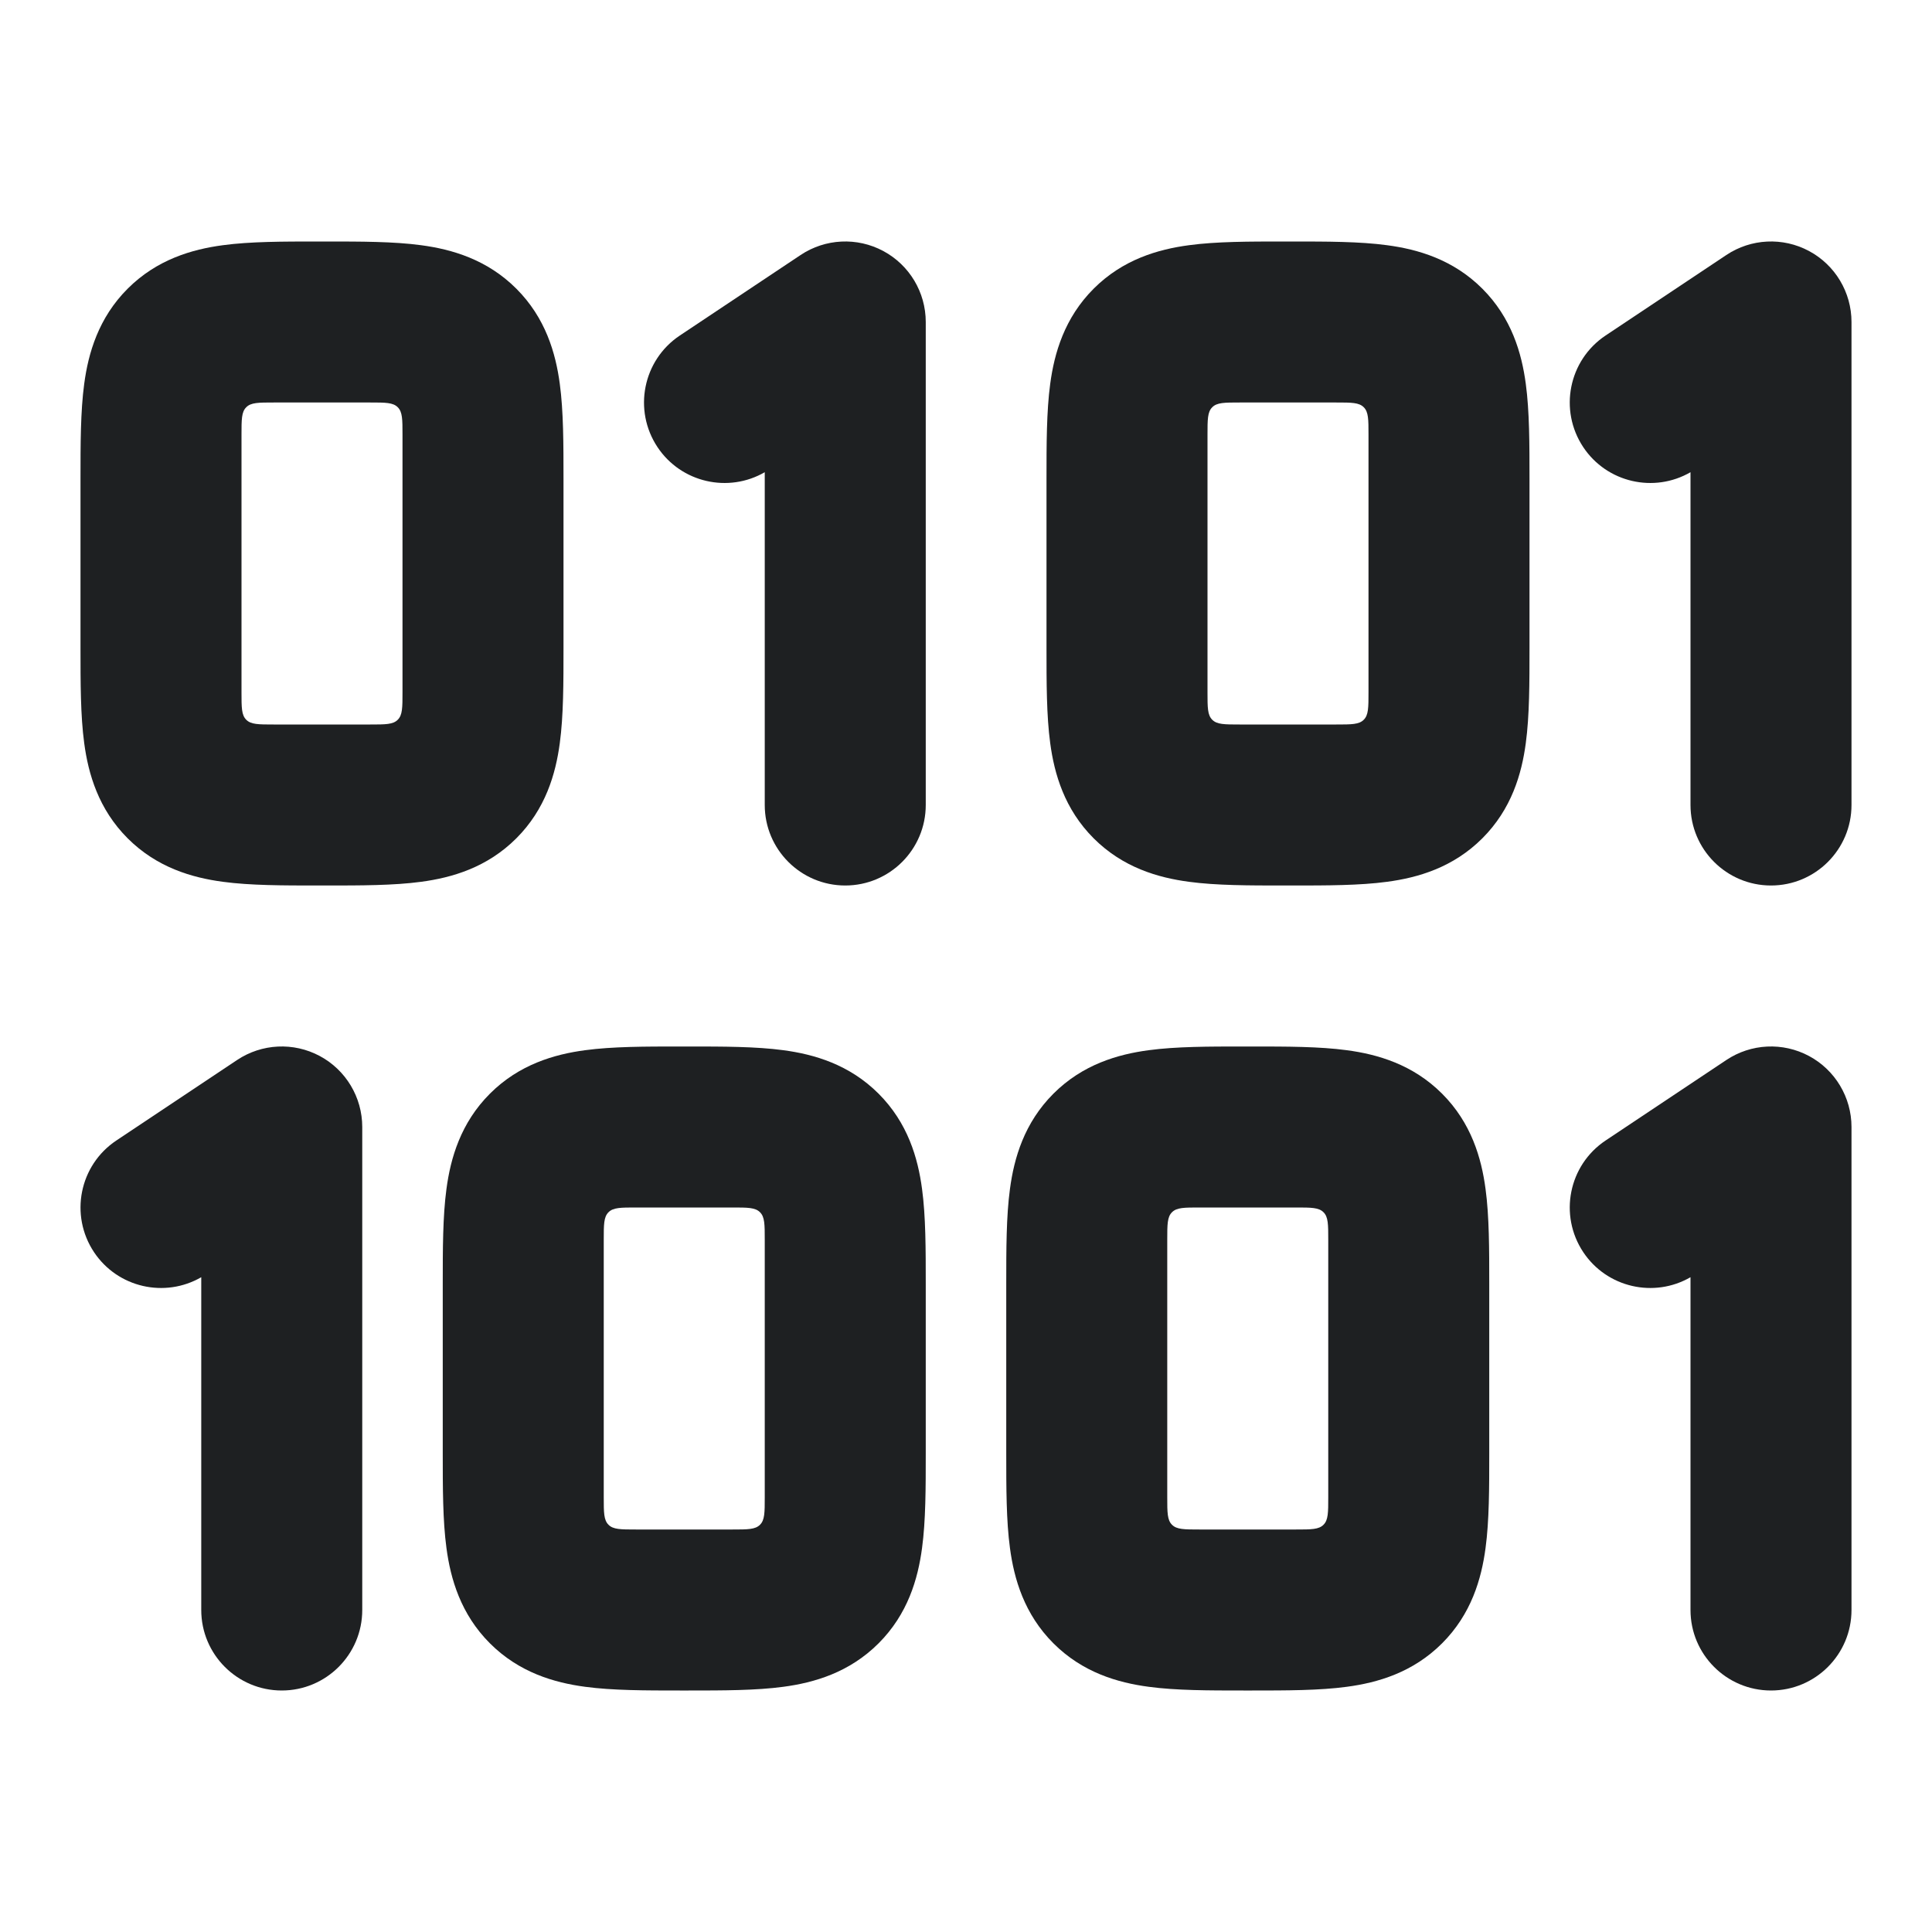
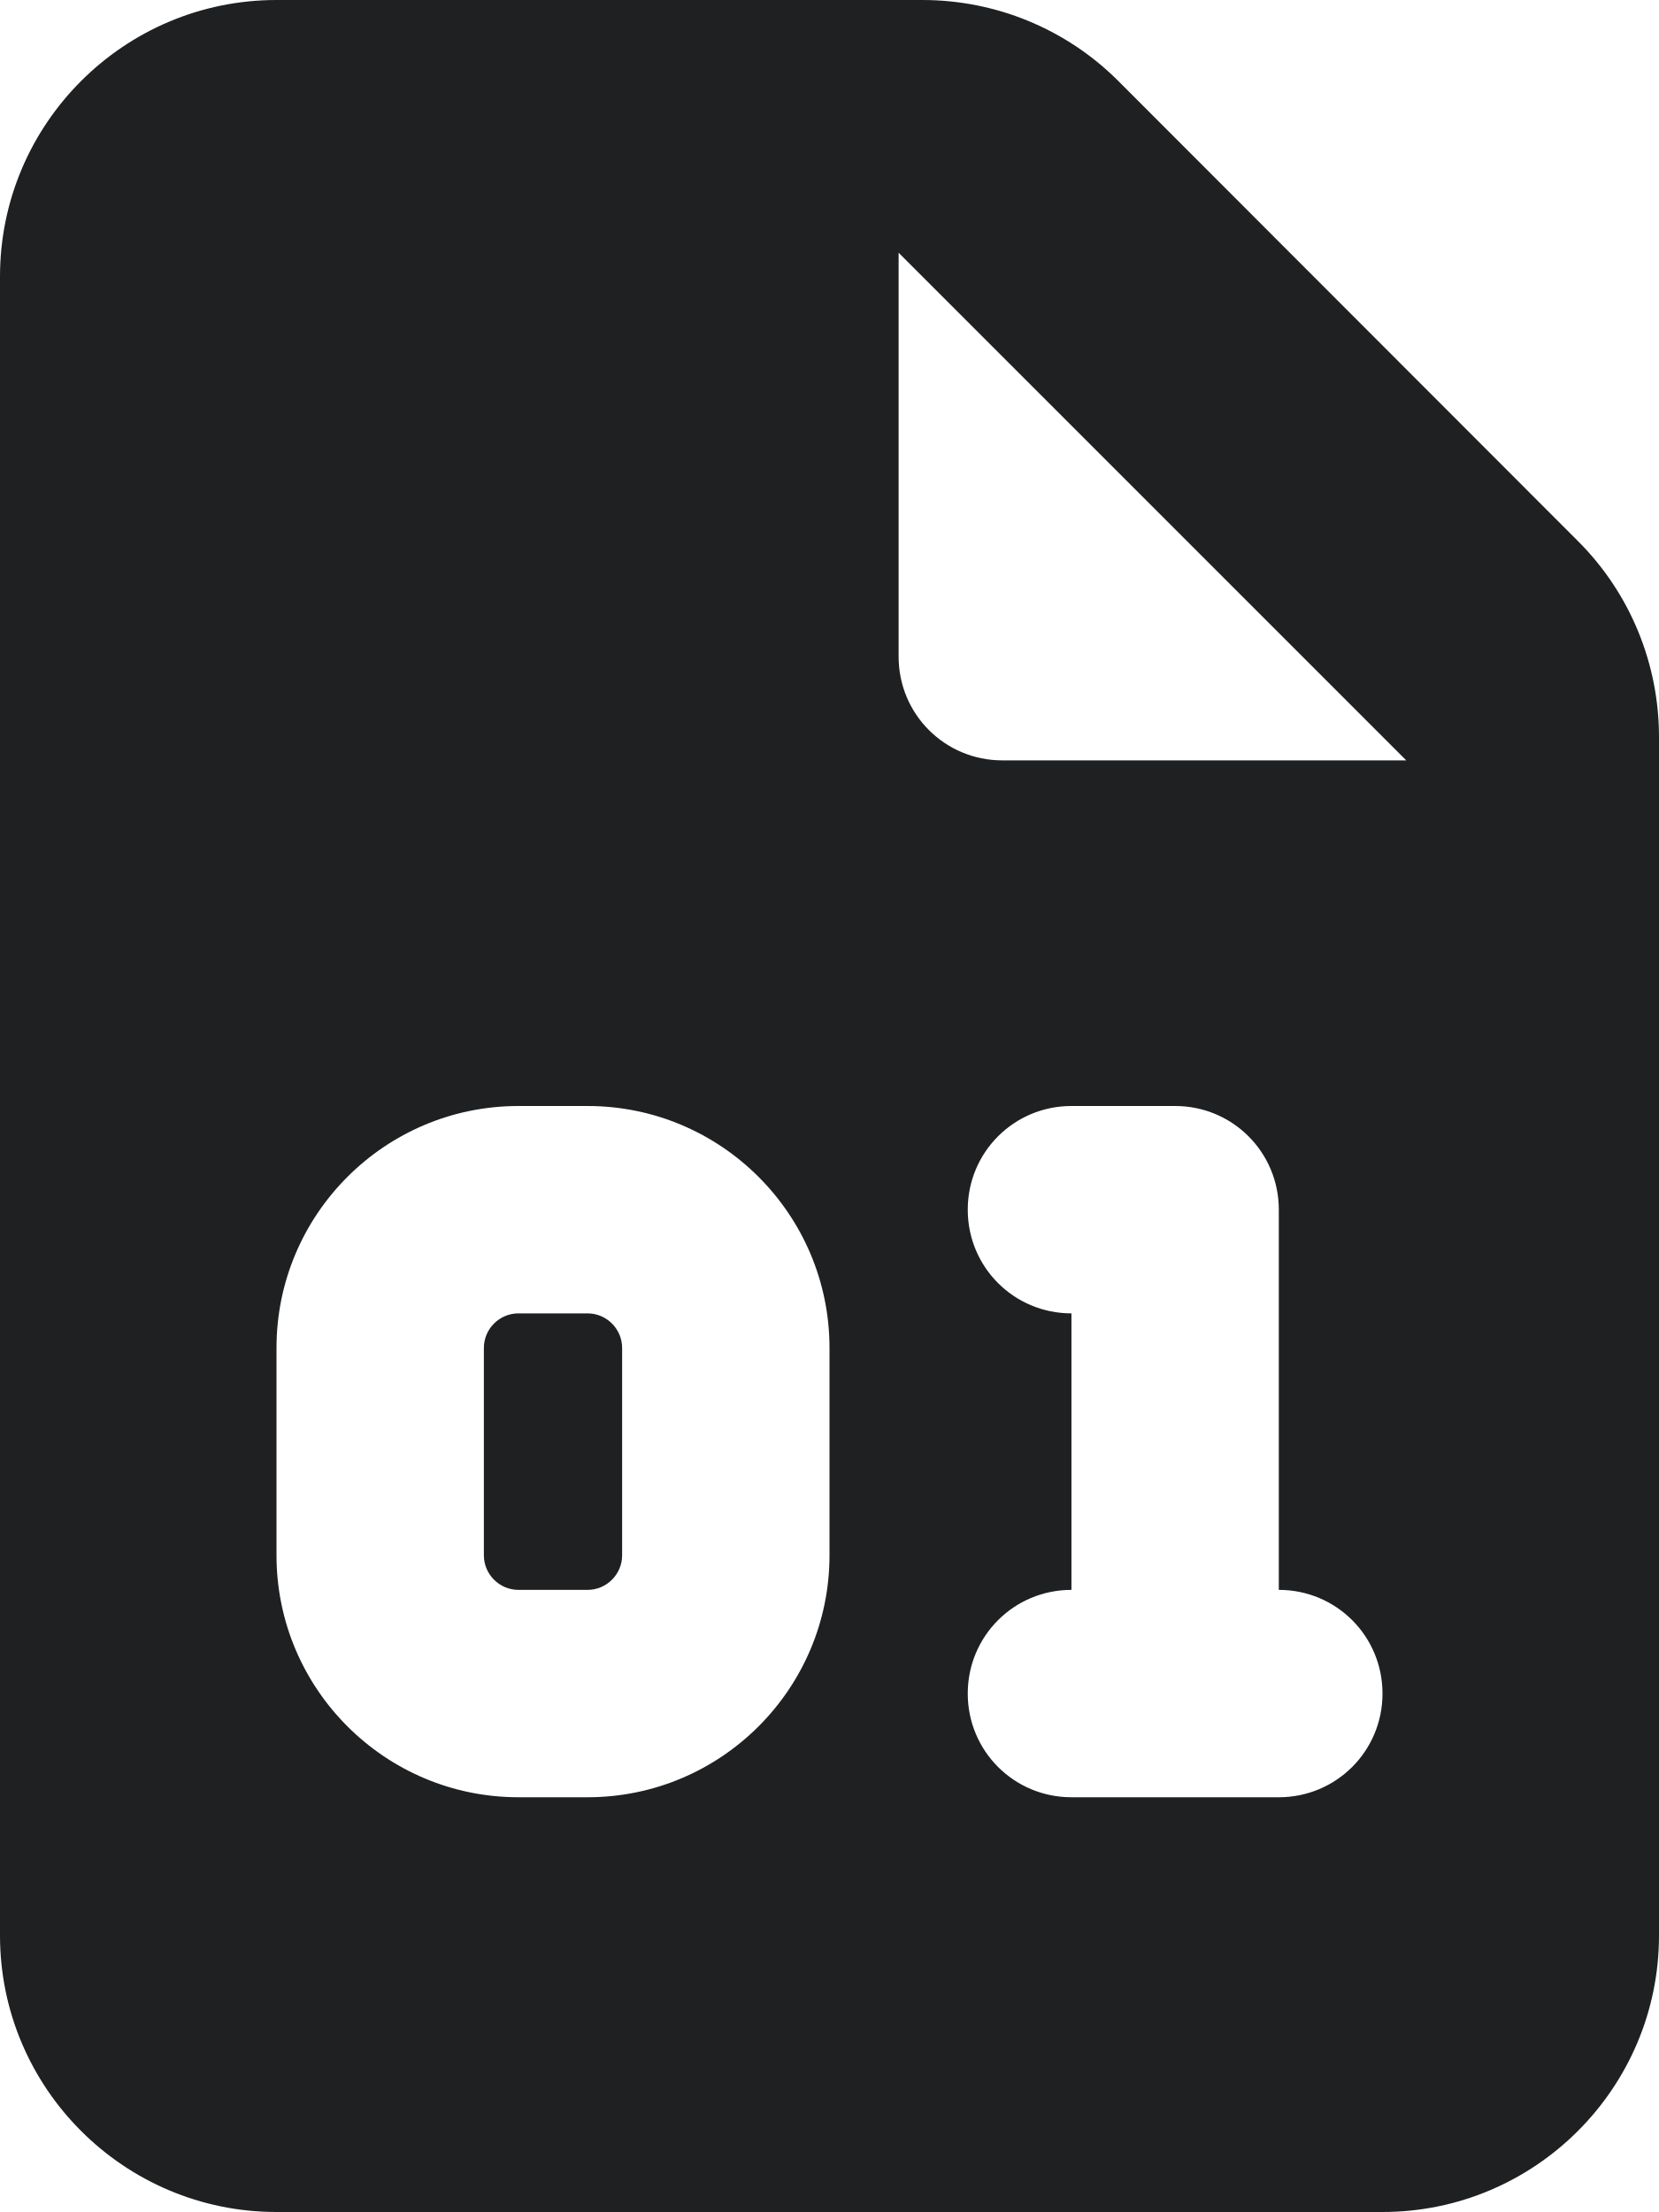
- <svg xmlns="http://www.w3.org/2000/svg" width="24" height="24" viewBox="0 0 24 24" fill="none">
-   <path fill-rule="evenodd" clip-rule="evenodd" d="M15.946 3C15.964 3 15.982 3 16 3C16.018 3 16.036 3 16.054 3C16.479 3 16.891 3 17.23 3.046C17.614 3.097 18.051 3.223 18.414 3.586C18.777 3.949 18.903 4.386 18.954 4.769C19 5.109 19 5.522 19 5.946C19 5.964 19 5.982 19 6V8C19 8.018 19 8.036 19 8.054C19 8.478 19 8.891 18.954 9.231C18.903 9.614 18.777 10.051 18.414 10.414C18.051 10.777 17.614 10.903 17.23 10.954C16.891 11 16.479 11 16.054 11C16.036 11 16.018 11 16 11C15.982 11 15.964 11 15.946 11C15.521 11 15.109 11 14.77 10.954C14.386 10.903 13.949 10.777 13.586 10.414C13.223 10.051 13.097 9.614 13.046 9.231C13 8.891 13 8.478 13 8.054C13 8.036 13 8.018 13 8V6C13 5.982 13 5.964 13 5.946C13 5.522 13 5.109 13.046 4.769C13.097 4.386 13.223 3.949 13.586 3.586C13.949 3.223 14.386 3.097 14.77 3.046C15.109 3 15.521 3 15.946 3ZM15.4 5C15.211 5 15.117 5 15.059 5.059C15 5.117 15 5.211 15 5.4C15 5.573 15 5.786 15 6V8C15 8.213 15 8.426 15 8.6C15 8.789 15 8.883 15.059 8.941C15.117 9 15.211 9 15.4 9C15.662 9 15.964 9 16 9C16.213 9 16.426 9 16.6 9C16.789 9 16.883 9 16.941 8.941C17 8.883 17 8.789 17 8.6C17 8.338 17 8.038 17 8V6C17 5.786 17 5.573 17 5.4C17 5.211 17 5.117 16.941 5.059C16.883 5 16.789 5 16.6 5C16.427 5 16.215 5 16 5C15.786 5 15.573 5 15.4 5Z" fill="#1e2022" />
-   <path fill-rule="evenodd" clip-rule="evenodd" d="M3.946 3C3.964 3 3.982 3 4 3C4.018 3 4.036 3 4.054 3C4.478 3 4.891 3 5.231 3.046C5.614 3.097 6.051 3.223 6.414 3.586C6.777 3.949 6.903 4.386 6.954 4.769C7 5.109 7 5.522 7 5.946C7 5.964 7 5.982 7 6V8C7 8.018 7 8.036 7 8.054C7 8.478 7 8.891 6.954 9.231C6.903 9.614 6.777 10.051 6.414 10.414C6.051 10.777 5.614 10.903 5.231 10.954C4.891 11 4.478 11 4.054 11C4.036 11 4.018 11 4 11C3.982 11 3.964 11 3.946 11C3.522 11 3.109 11 2.769 10.954C2.386 10.903 1.949 10.777 1.586 10.414C1.223 10.051 1.097 9.614 1.046 9.231C1 8.891 1 8.478 1 8.054C1 8.036 1 8.018 1 8V6C1 5.982 1 5.964 1 5.946C1 5.522 1 5.109 1.046 4.769C1.097 4.386 1.223 3.949 1.586 3.586C1.949 3.223 2.386 3.097 2.769 3.046C3.109 3 3.522 3 3.946 3ZM3.4 5C3.211 5 3.117 5 3.059 5.059C3 5.117 3 5.211 3 5.4C3 5.573 3 5.786 3 6V8C3 8.213 3 8.426 3 8.6C3 8.789 3 8.883 3.059 8.941C3.117 9 3.211 9 3.4 9C3.662 9 3.964 9 4 9C4.213 9 4.426 9 4.6 9C4.789 9 4.883 9 4.941 8.941C5 8.883 5 8.789 5 8.6C5 8.338 5 8.038 5 8V6C5 5.786 5 5.573 5 5.4C5 5.211 5 5.117 4.941 5.059C4.883 5 4.789 5 4.6 5C4.427 5 4.214 5 4 5C3.786 5 3.573 5 3.4 5Z" fill="#1e2022" />
-   <path fill-rule="evenodd" clip-rule="evenodd" d="M8.446 13C8.464 13 8.482 13 8.5 13C8.518 13 8.536 13 8.554 13C8.978 13 9.391 13 9.731 13.046C10.114 13.097 10.551 13.223 10.914 13.586C11.277 13.949 11.403 14.386 11.454 14.77C11.5 15.109 11.5 15.521 11.5 15.946C11.5 15.964 11.5 15.982 11.5 16V18C11.5 18.018 11.5 18.036 11.5 18.054C11.5 18.479 11.5 18.891 11.454 19.23C11.403 19.614 11.277 20.051 10.914 20.414C10.551 20.777 10.114 20.903 9.731 20.954C9.391 21 8.978 21 8.554 21C8.536 21 8.518 21 8.5 21C8.482 21 8.464 21 8.446 21C8.022 21 7.609 21 7.269 20.954C6.886 20.903 6.449 20.777 6.086 20.414C5.723 20.051 5.597 19.614 5.546 19.23C5.5 18.891 5.5 18.479 5.5 18.054C5.5 18.036 5.5 18.018 5.5 18V16C5.5 15.982 5.5 15.964 5.5 15.946C5.5 15.521 5.5 15.109 5.546 14.77C5.597 14.386 5.723 13.949 6.086 13.586C6.449 13.223 6.886 13.097 7.269 13.046C7.609 13 8.022 13 8.446 13ZM7.9 15C7.711 15 7.617 15 7.559 15.059C7.5 15.117 7.5 15.211 7.5 15.4C7.5 15.573 7.5 15.786 7.5 16V18C7.5 18.213 7.5 18.426 7.5 18.6C7.5 18.789 7.5 18.883 7.559 18.941C7.617 19 7.711 19 7.9 19C8.162 19 8.464 19 8.5 19C8.713 19 8.926 19 9.1 19C9.289 19 9.383 19 9.441 18.941C9.5 18.883 9.5 18.789 9.5 18.6C9.5 18.338 9.5 18.038 9.5 18V16C9.5 15.786 9.5 15.573 9.5 15.4C9.5 15.211 9.5 15.117 9.441 15.059C9.383 15 9.289 15 9.1 15C8.927 15 8.714 15 8.5 15C8.286 15 8.073 15 7.9 15Z" fill="#1e2022" />
-   <path fill-rule="evenodd" clip-rule="evenodd" d="M15.446 13C15.464 13 15.482 13 15.5 13C15.518 13 15.536 13 15.554 13C15.979 13 16.391 13 16.73 13.046C17.114 13.097 17.551 13.223 17.914 13.586C18.277 13.949 18.403 14.386 18.454 14.77C18.5 15.109 18.5 15.521 18.5 15.946C18.5 15.964 18.5 15.982 18.5 16V18C18.5 18.018 18.5 18.036 18.5 18.054C18.5 18.479 18.5 18.891 18.454 19.23C18.403 19.614 18.277 20.051 17.914 20.414C17.551 20.777 17.114 20.903 16.73 20.954C16.391 21 15.979 21 15.554 21C15.536 21 15.518 21 15.5 21C15.482 21 15.464 21 15.446 21C15.021 21 14.609 21 14.27 20.954C13.886 20.903 13.449 20.777 13.086 20.414C12.723 20.051 12.597 19.614 12.546 19.23C12.5 18.891 12.5 18.479 12.5 18.054C12.5 18.036 12.5 18.018 12.5 18V16C12.5 15.982 12.5 15.964 12.5 15.946C12.5 15.521 12.5 15.109 12.546 14.77C12.597 14.386 12.723 13.949 13.086 13.586C13.449 13.223 13.886 13.097 14.27 13.046C14.609 13 15.021 13 15.446 13ZM14.9 15C14.711 15 14.617 15 14.559 15.059C14.5 15.117 14.5 15.211 14.5 15.4C14.5 15.573 14.5 15.786 14.5 16V18C14.5 18.213 14.5 18.426 14.5 18.6C14.5 18.789 14.5 18.883 14.559 18.941C14.617 19 14.711 19 14.9 19C15.162 19 15.464 19 15.5 19C15.713 19 15.926 19 16.1 19C16.289 19 16.383 19 16.441 18.941C16.5 18.883 16.5 18.789 16.5 18.6C16.5 18.338 16.5 18.038 16.5 18V16C16.5 15.786 16.5 15.573 16.5 15.4C16.5 15.211 16.5 15.117 16.441 15.059C16.383 15 16.289 15 16.1 15C15.927 15 15.714 15 15.5 15C15.286 15 15.073 15 14.9 15Z" fill="#1e2022" />
-   <path fill-rule="evenodd" clip-rule="evenodd" d="M10.972 3.118C11.297 3.292 11.5 3.631 11.5 4V10C11.5 10.552 11.052 11 10.5 11C9.948 11 9.5 10.552 9.5 10V5.866C9.047 6.128 8.462 5.996 8.168 5.555C7.862 5.095 7.986 4.474 8.445 4.168L9.945 3.168C10.252 2.963 10.647 2.944 10.972 3.118Z" fill="#1e2022" />
-   <path fill-rule="evenodd" clip-rule="evenodd" d="M3.972 13.118C4.297 13.292 4.5 13.631 4.5 14V20C4.5 20.552 4.052 21 3.5 21C2.948 21 2.5 20.552 2.5 20V15.866C2.047 16.128 1.462 15.996 1.168 15.555C0.862 15.095 0.986 14.474 1.445 14.168L2.945 13.168C3.252 12.963 3.647 12.944 3.972 13.118Z" fill="#1e2022" />
-   <path fill-rule="evenodd" clip-rule="evenodd" d="M22.472 3.118C22.797 3.292 23 3.631 23 4V10C23 10.552 22.552 11 22 11C21.448 11 21 10.552 21 10V5.866C20.547 6.128 19.962 5.996 19.668 5.555C19.362 5.095 19.486 4.474 19.945 4.168L21.445 3.168C21.752 2.963 22.147 2.944 22.472 3.118Z" fill="#1e2022" />
-   <path fill-rule="evenodd" clip-rule="evenodd" d="M22.472 13.118C22.797 13.292 23 13.631 23 14V20C23 20.552 22.552 21 22 21C21.448 21 21 20.552 21 20V15.866C20.547 16.128 19.962 15.996 19.668 15.555C19.362 15.095 19.486 14.474 19.945 14.168L21.445 13.168C21.752 12.963 22.147 12.944 22.472 13.118Z" fill="#1e2022" />
+ <svg xmlns="http://www.w3.org/2000/svg" viewBox="0 0 384 512">
+   <path fill="#1e2022" d="M0 64C0 28.7 28.7 0 64 0L213.5 0c17 0 33.3 6.7 45.3 18.7L365.3 125.3c12 12 18.7 28.3 18.7 45.3L384 448c0 35.3-28.7 64-64 64L64 512c-35.3 0-64-28.7-64-64L0 64zm208-5.5l0 93.5c0 13.3 10.7 24 24 24L325.5 176 208 58.5zM120 256c-30.9 0-56 25.1-56 56l0 48c0 30.9 25.1 56 56 56l16 0c30.9 0 56-25.1 56-56l0-48c0-30.9-25.1-56-56-56l-16 0zm-8 56c0-4.4 3.6-8 8-8l16 0c4.4 0 8 3.6 8 8l0 48c0 4.4-3.6 8-8 8l-16 0c-4.4 0-8-3.6-8-8l0-48zm136-56c-13.3 0-24 10.7-24 24s10.7 24 24 24l0 64c-13.3 0-24 10.7-24 24s10.7 24 24 24l48 0c13.3 0 24-10.7 24-24s-10.7-24-24-24l0-88c0-13.3-10.7-24-24-24l-24 0z" />
</svg>
